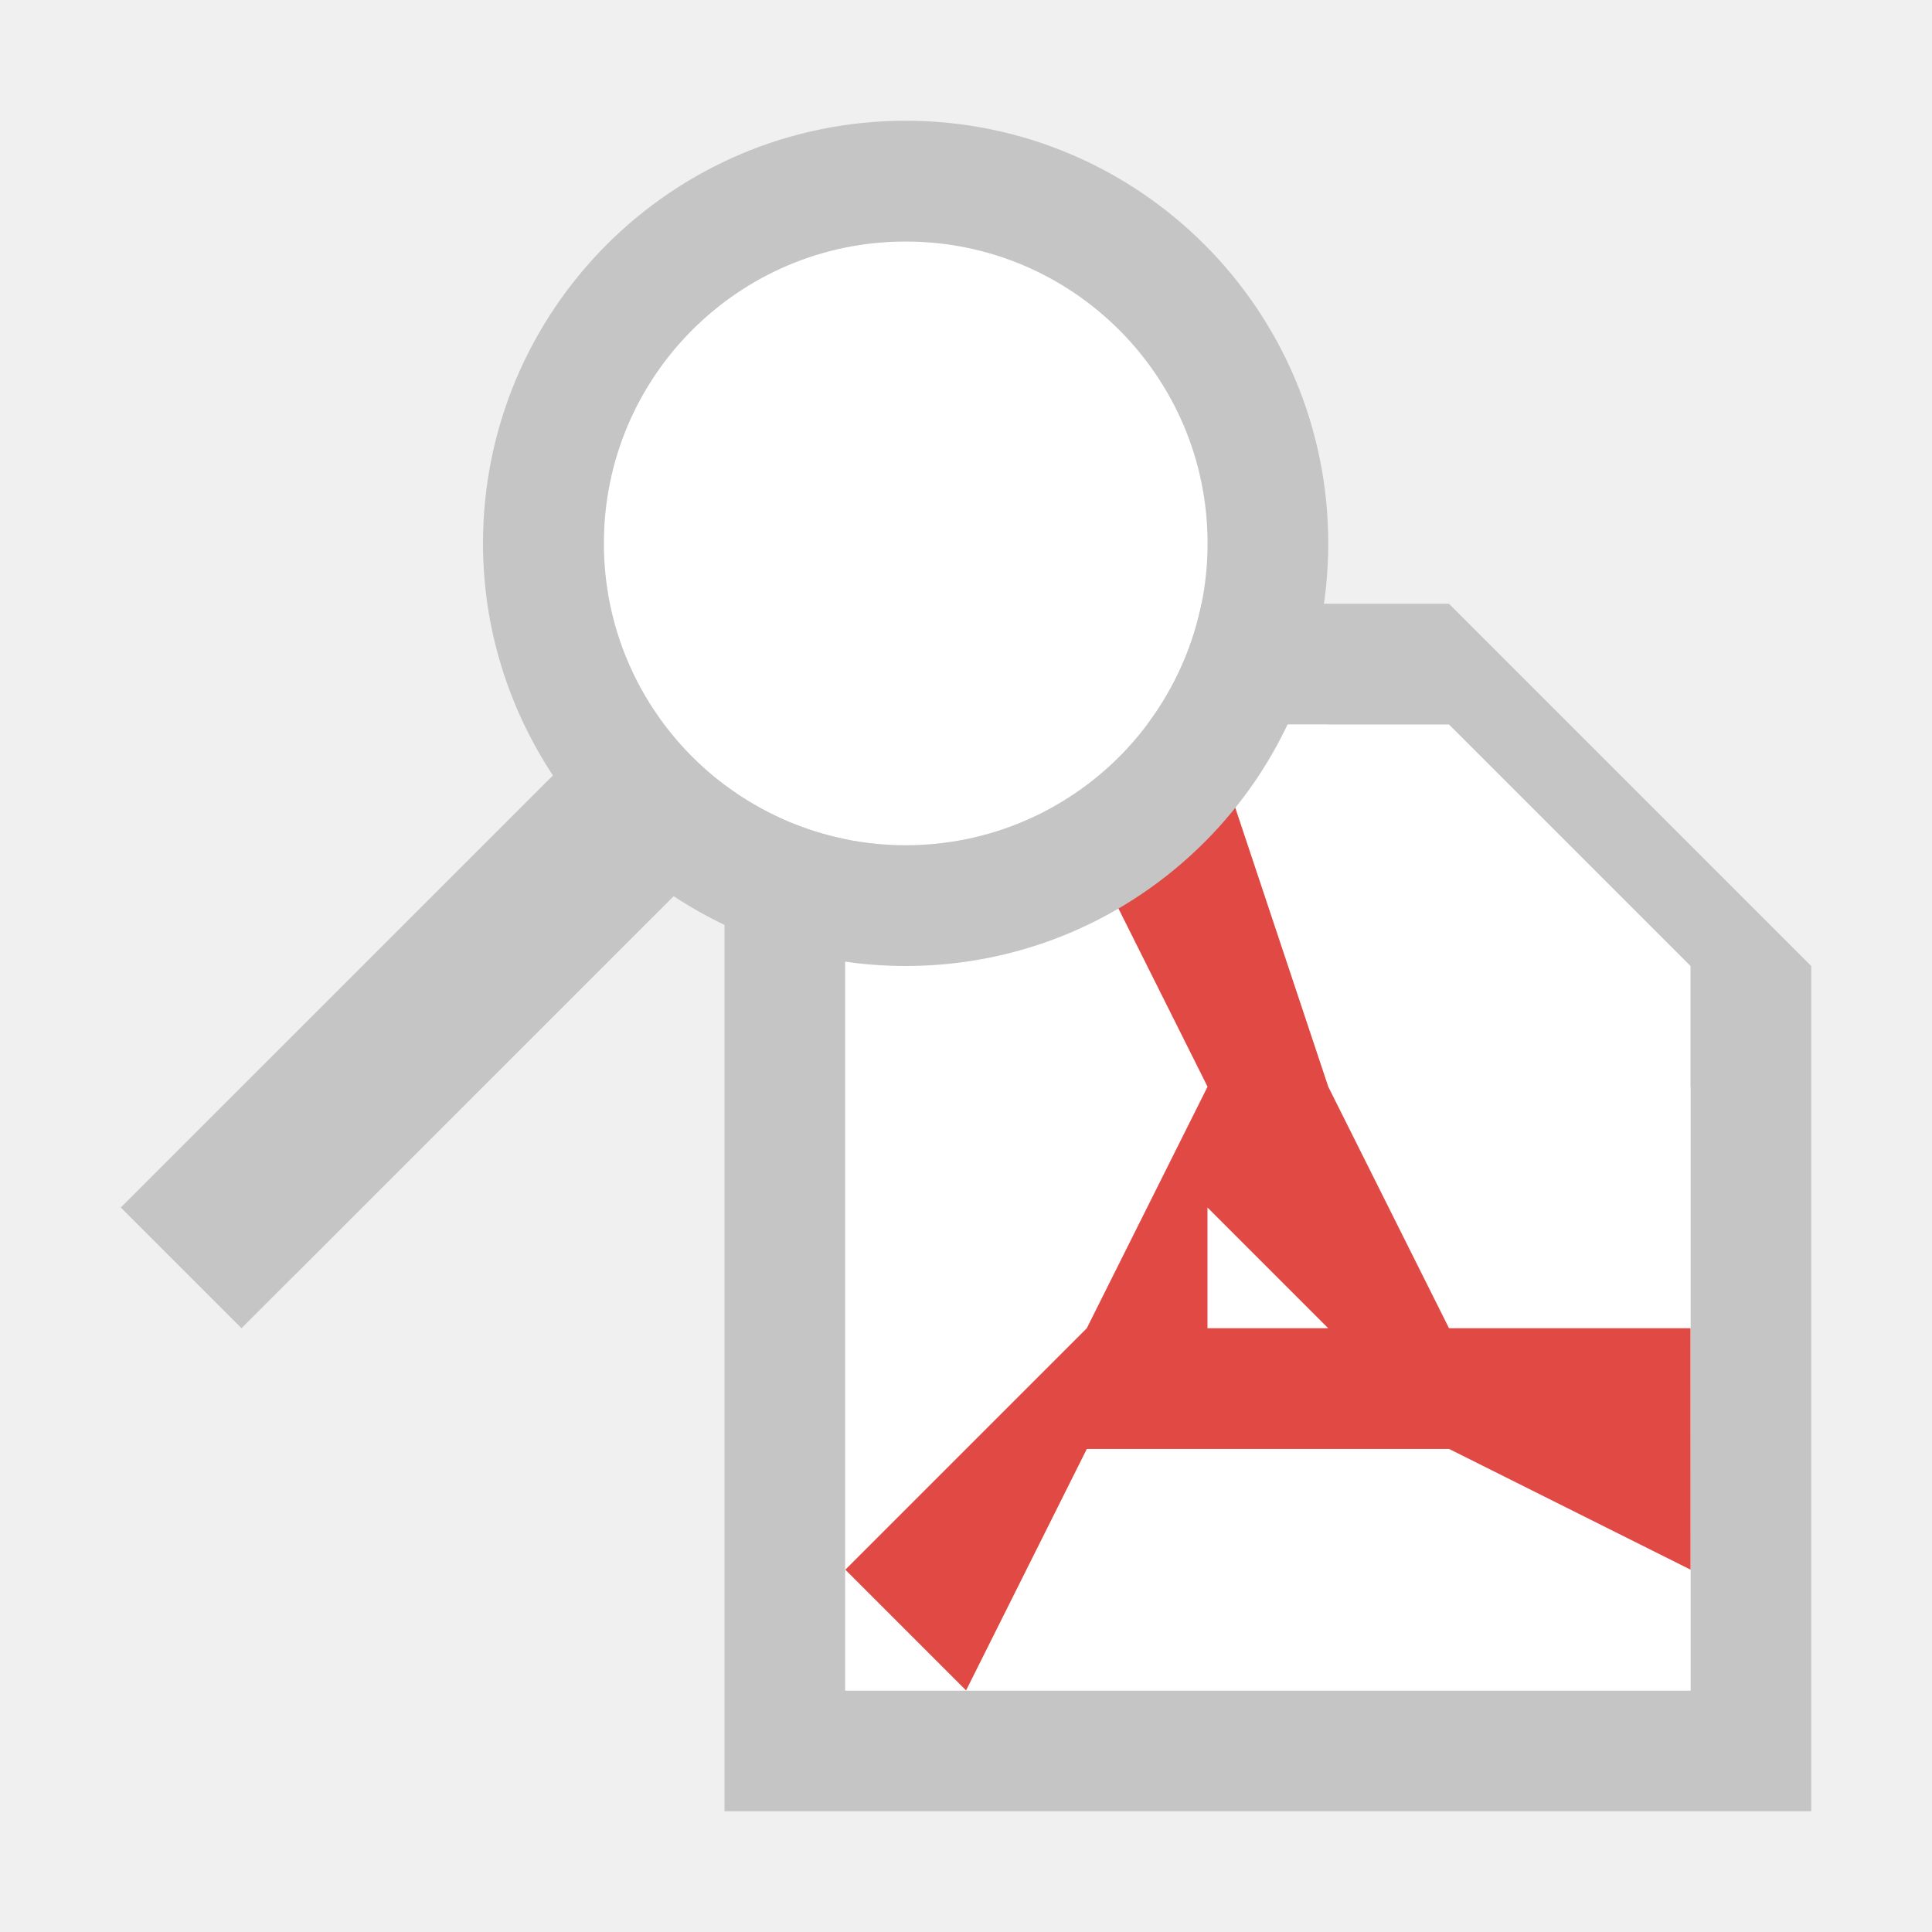
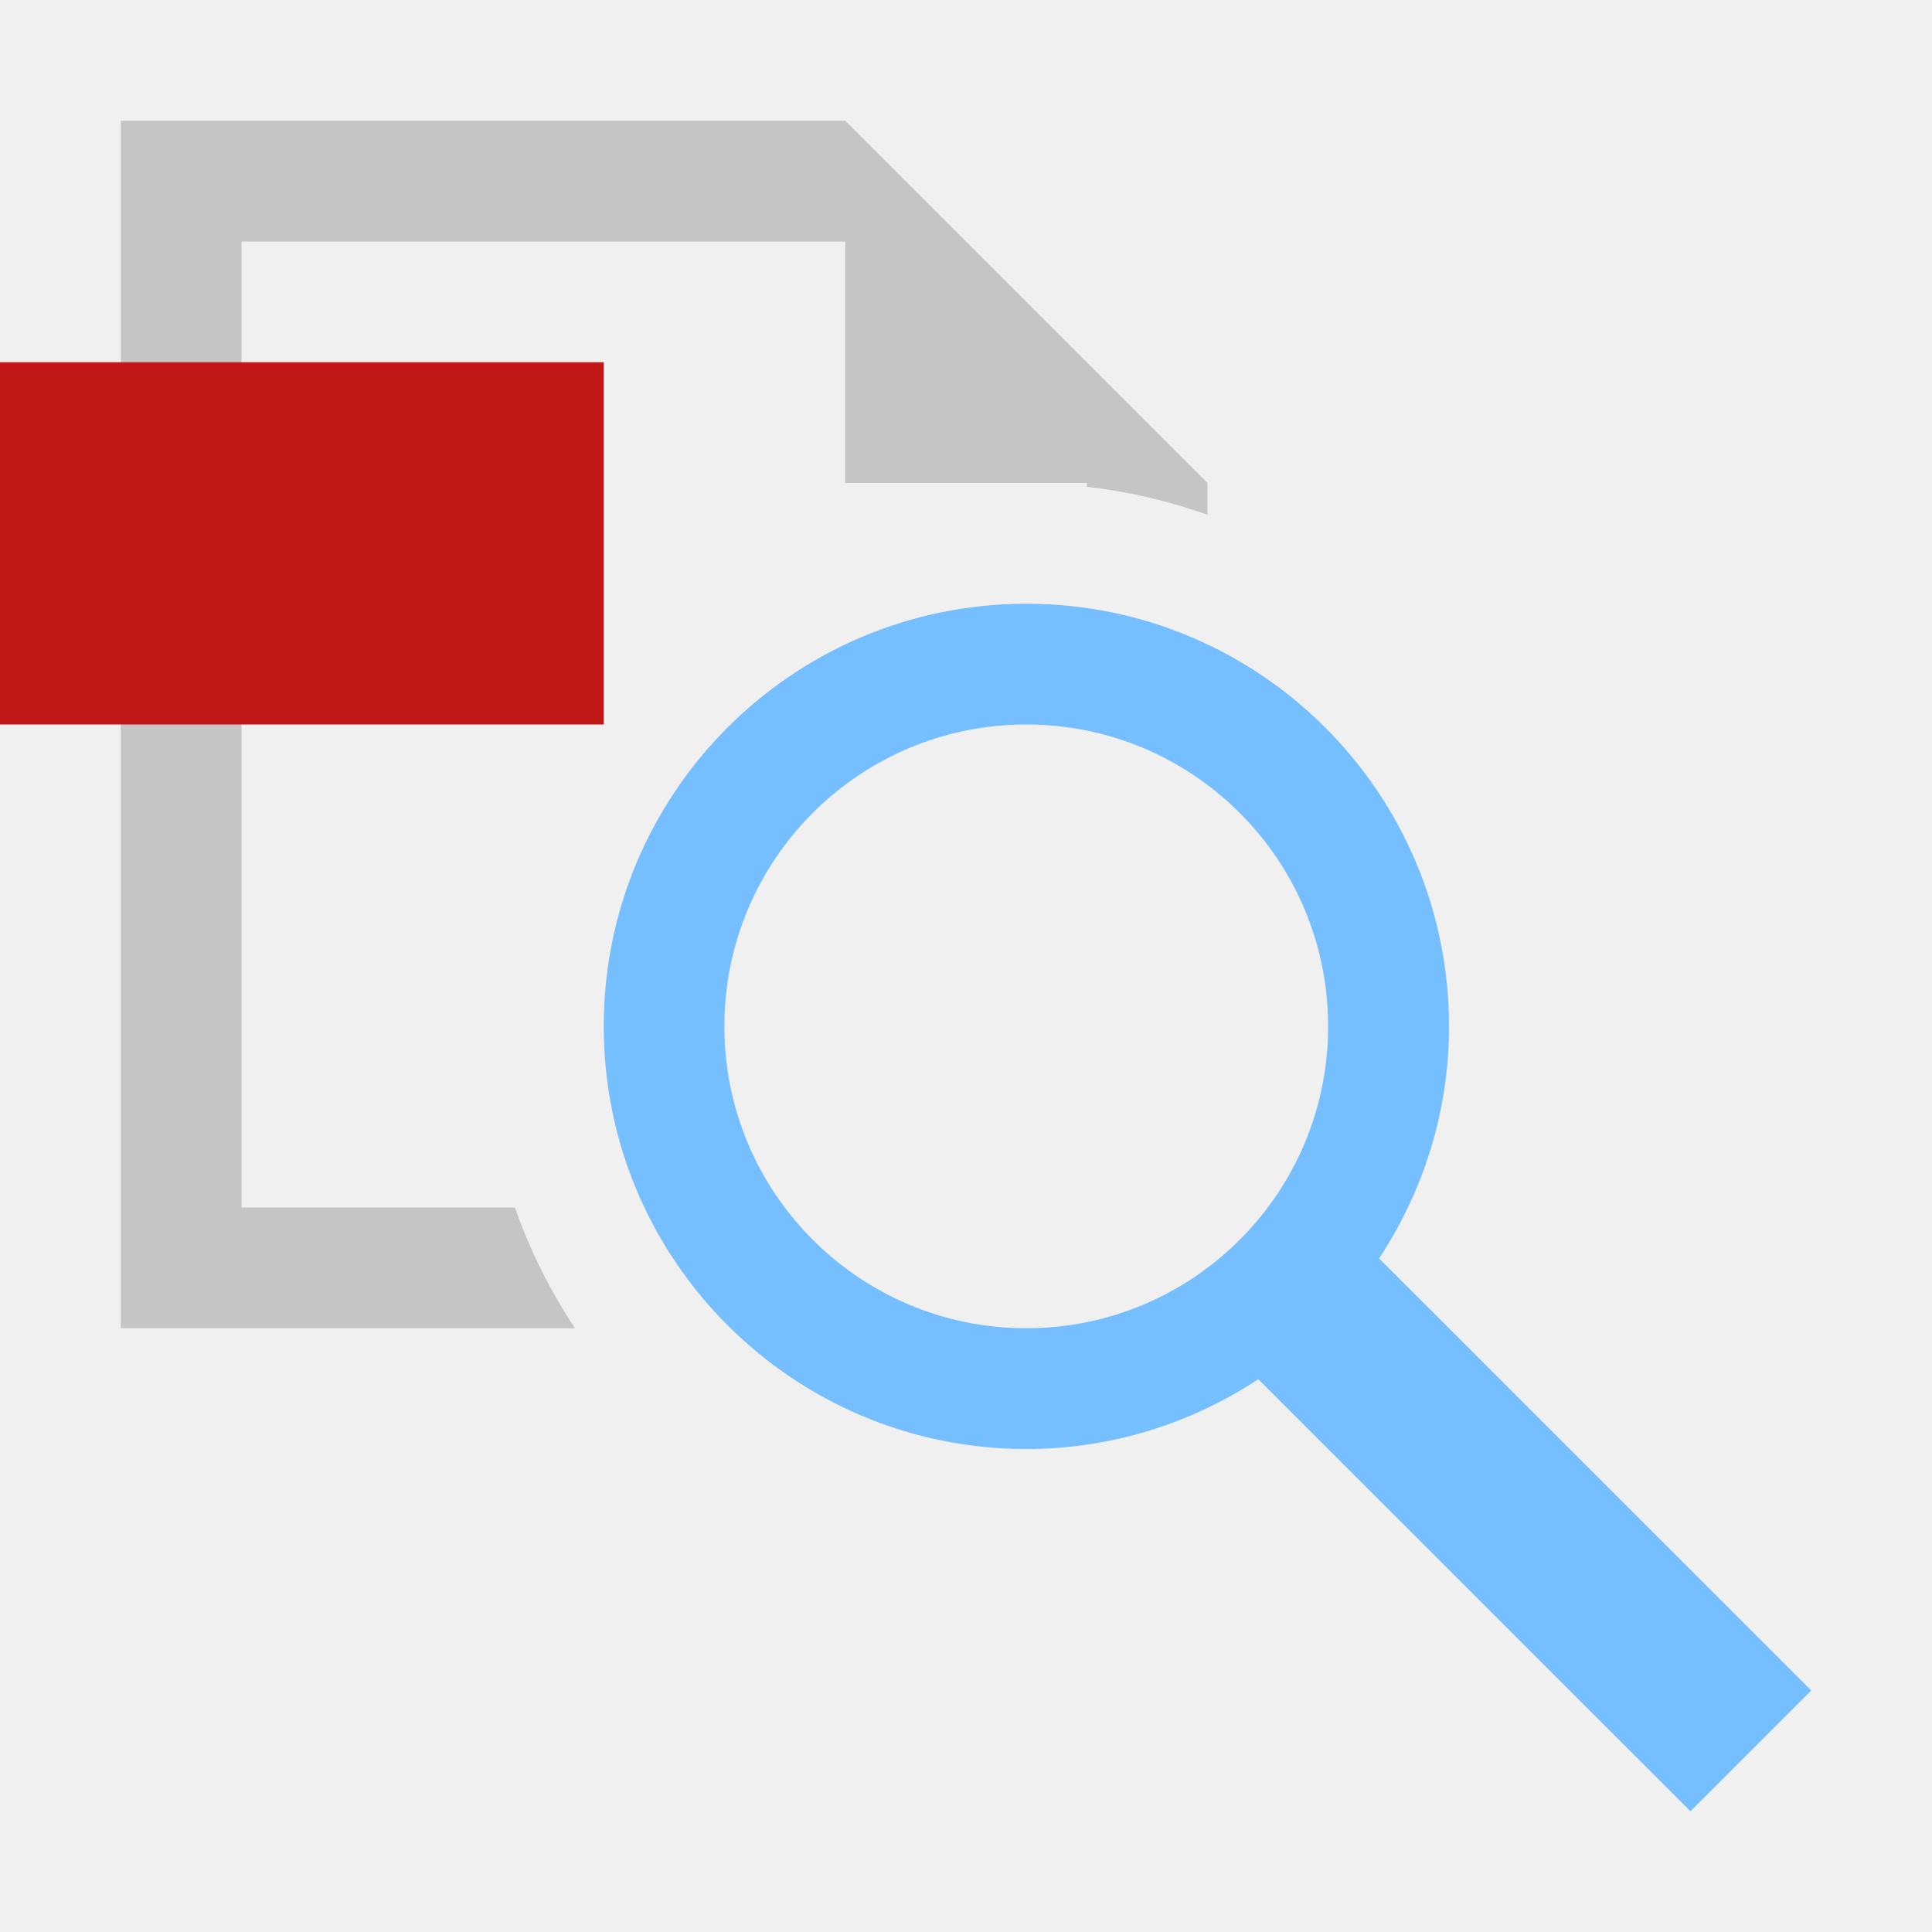
<svg xmlns="http://www.w3.org/2000/svg" width="16" height="16" viewBox="0 0 16 16" version="1.1" id="svg11">
-   <path d="M 14,9 H 11 V 6 H 7 L 7,14 h 7 z m 1,-1 v 7 H 6 l 1e-6,-10 H 12 Z" style="fill:#c5c5c5;fill-rule:evenodd;stroke:none;stroke-width:1.073;fill-opacity:1" id="Shape" />
+   <ellipse style="fill:#ffffff;fill-opacity:1" cx="-9.5" cy="9.5" id="circle20" transform="scale(-1,1)" r="2.5" />
  <defs id="defs6" />
-   <circle style="fill:#ffffff" cx="7.5" cy="4.5" r="2.5" id="circle20" />
-   <path style="fill:#ffffff;fill-rule:evenodd;stroke:none;stroke-width:1px;stroke-linecap:butt;stroke-linejoin:miter;stroke-opacity:1;fill-opacity:1" d="m 7,14 h 7 V 8 L 12,6 H 10 L 9,7 H 7 Z" id="path5164" />
-   <g transform="matrix(0.6361873,0,0,0.6361873,-40.67088,-8.361085)" id="g4" style="fill:#dc2c27;fill-opacity:0.863">
-     <path style="fill:#dc2c27;fill-opacity:0.863" d="m 69.672,1022.854 -3.964,0 -1.982,-3.964 -1.982,-5.947 -1.982,1.982 1.982,3.964 -1.982,3.964 -3.964,3.964 1.982,1.982 1.982,-3.964 5.947,0 3.964,1.982 z m -7.929,0 -1e-6,-1.982 1.982,1.982" transform="matrix(0.79299,0,0,0.79299,30.686,-780.68)" id="path2-4" />
-   </g>
-   <path style="fill:#c5c5c5;fill-opacity:1" d="M 11,4.5 C 11,2.567 9.433,1 7.5,1 5.567,1 4,2.567 4,4.5 4,5.211 4.215,5.869 4.579,6.422 L 1,10 2,11 5.579,7.422 C 6.131,7.785 6.79,8 7.5,8 9.433,8 11,6.433 11,4.5 Z m -5.999,0 c 0,-1.381 1.119,-2.5 2.5,-2.5 1.381,0 2.5,1.119 2.5,2.5 0,1.381 -1.12,2.5 -2.5,2.5 -1.38,0 -2.5,-1.119 -2.5,-2.5 z" id="path16" />
+   <g transform="matrix(0.6361873,0,0,0.6361873,-45.67088,-12.36108)" id="g4" style="fill:#dc2c27;fill-opacity:1" />
+   <path style="fill:#c5c5c5;fill-opacity:1;fill-rule:evenodd;stroke:none;stroke-width:1.073" d="M 1,1 V 11 H 4.762 A 4.5,4.5 0 0 1 4.264,10 H 2 V 2 H 7 V 4 H 8.5 9 v 0.031 a 4.5,4.5 0 0 1 1,0.232 V 4 L 7,1 Z" id="Shape-2" />
+   <path style="fill:#75beff;fill-opacity:1" d="M 5,8.5 C 5,6.567 6.567,5 8.5,5 10.433,5 12,6.567 12,8.5 12,9.211 11.785,9.869 11.421,10.422 L 15,14 14,15 10.421,11.422 C 9.869,11.785 9.21,12 8.5,12 6.567,12 5,10.433 5,8.5 Z m 5.999,0 C 10.999,7.119 9.88,6 8.499,6 c -1.381,0 -2.5,1.119 -2.5,2.5 0,1.381 1.12,2.5 2.5,2.5 1.38,0 2.5,-1.119 2.5,-2.5 z" id="path16" />
+   <rect style="fill:#bf1816;fill-opacity:1;fill-rule:evenodd;stroke:none;stroke-width:6.761;stroke-linecap:square;stroke-linejoin:miter;stroke-miterlimit:4;stroke-dasharray:none;stroke-opacity:1;paint-order:fill markers stroke" id="rect4488" width="5" height="3" x="0" y="3" />
</svg>
